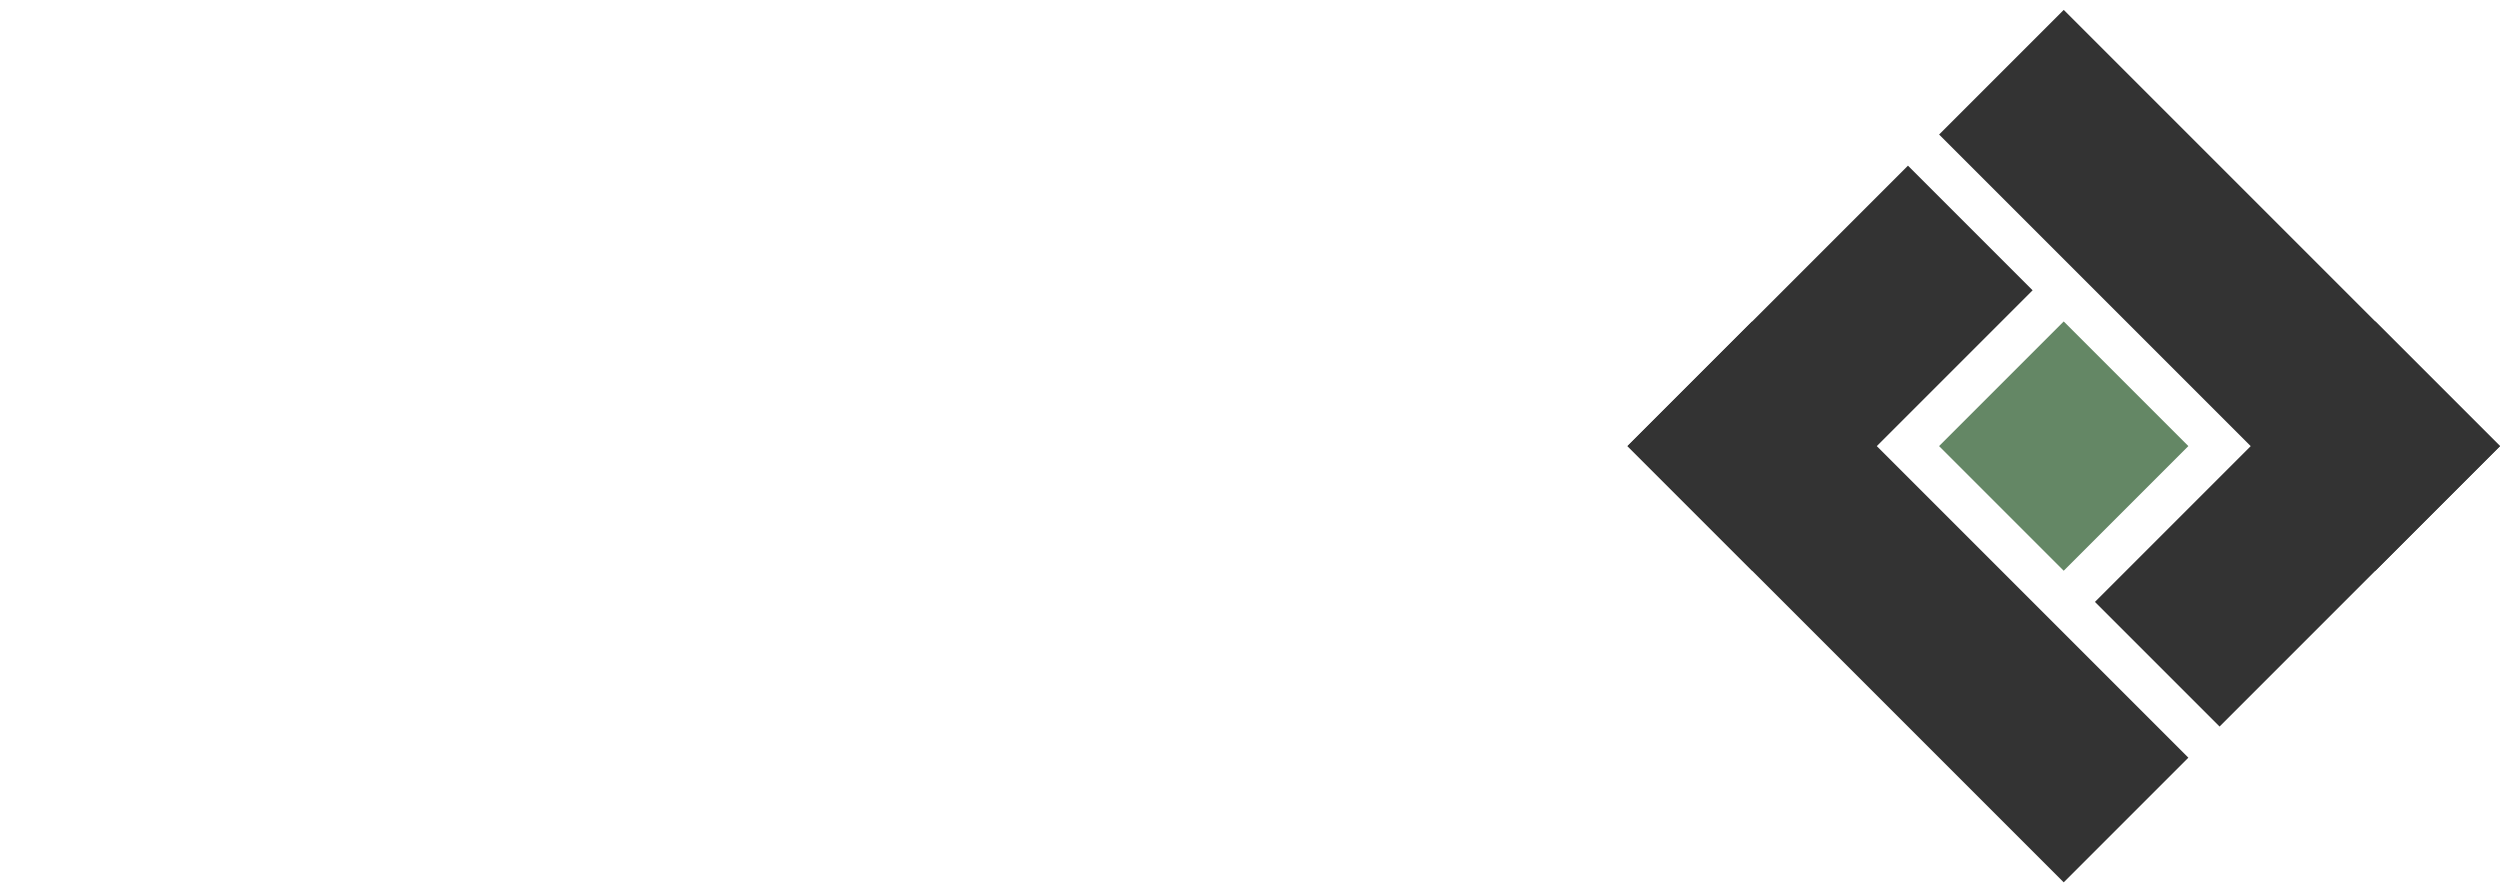
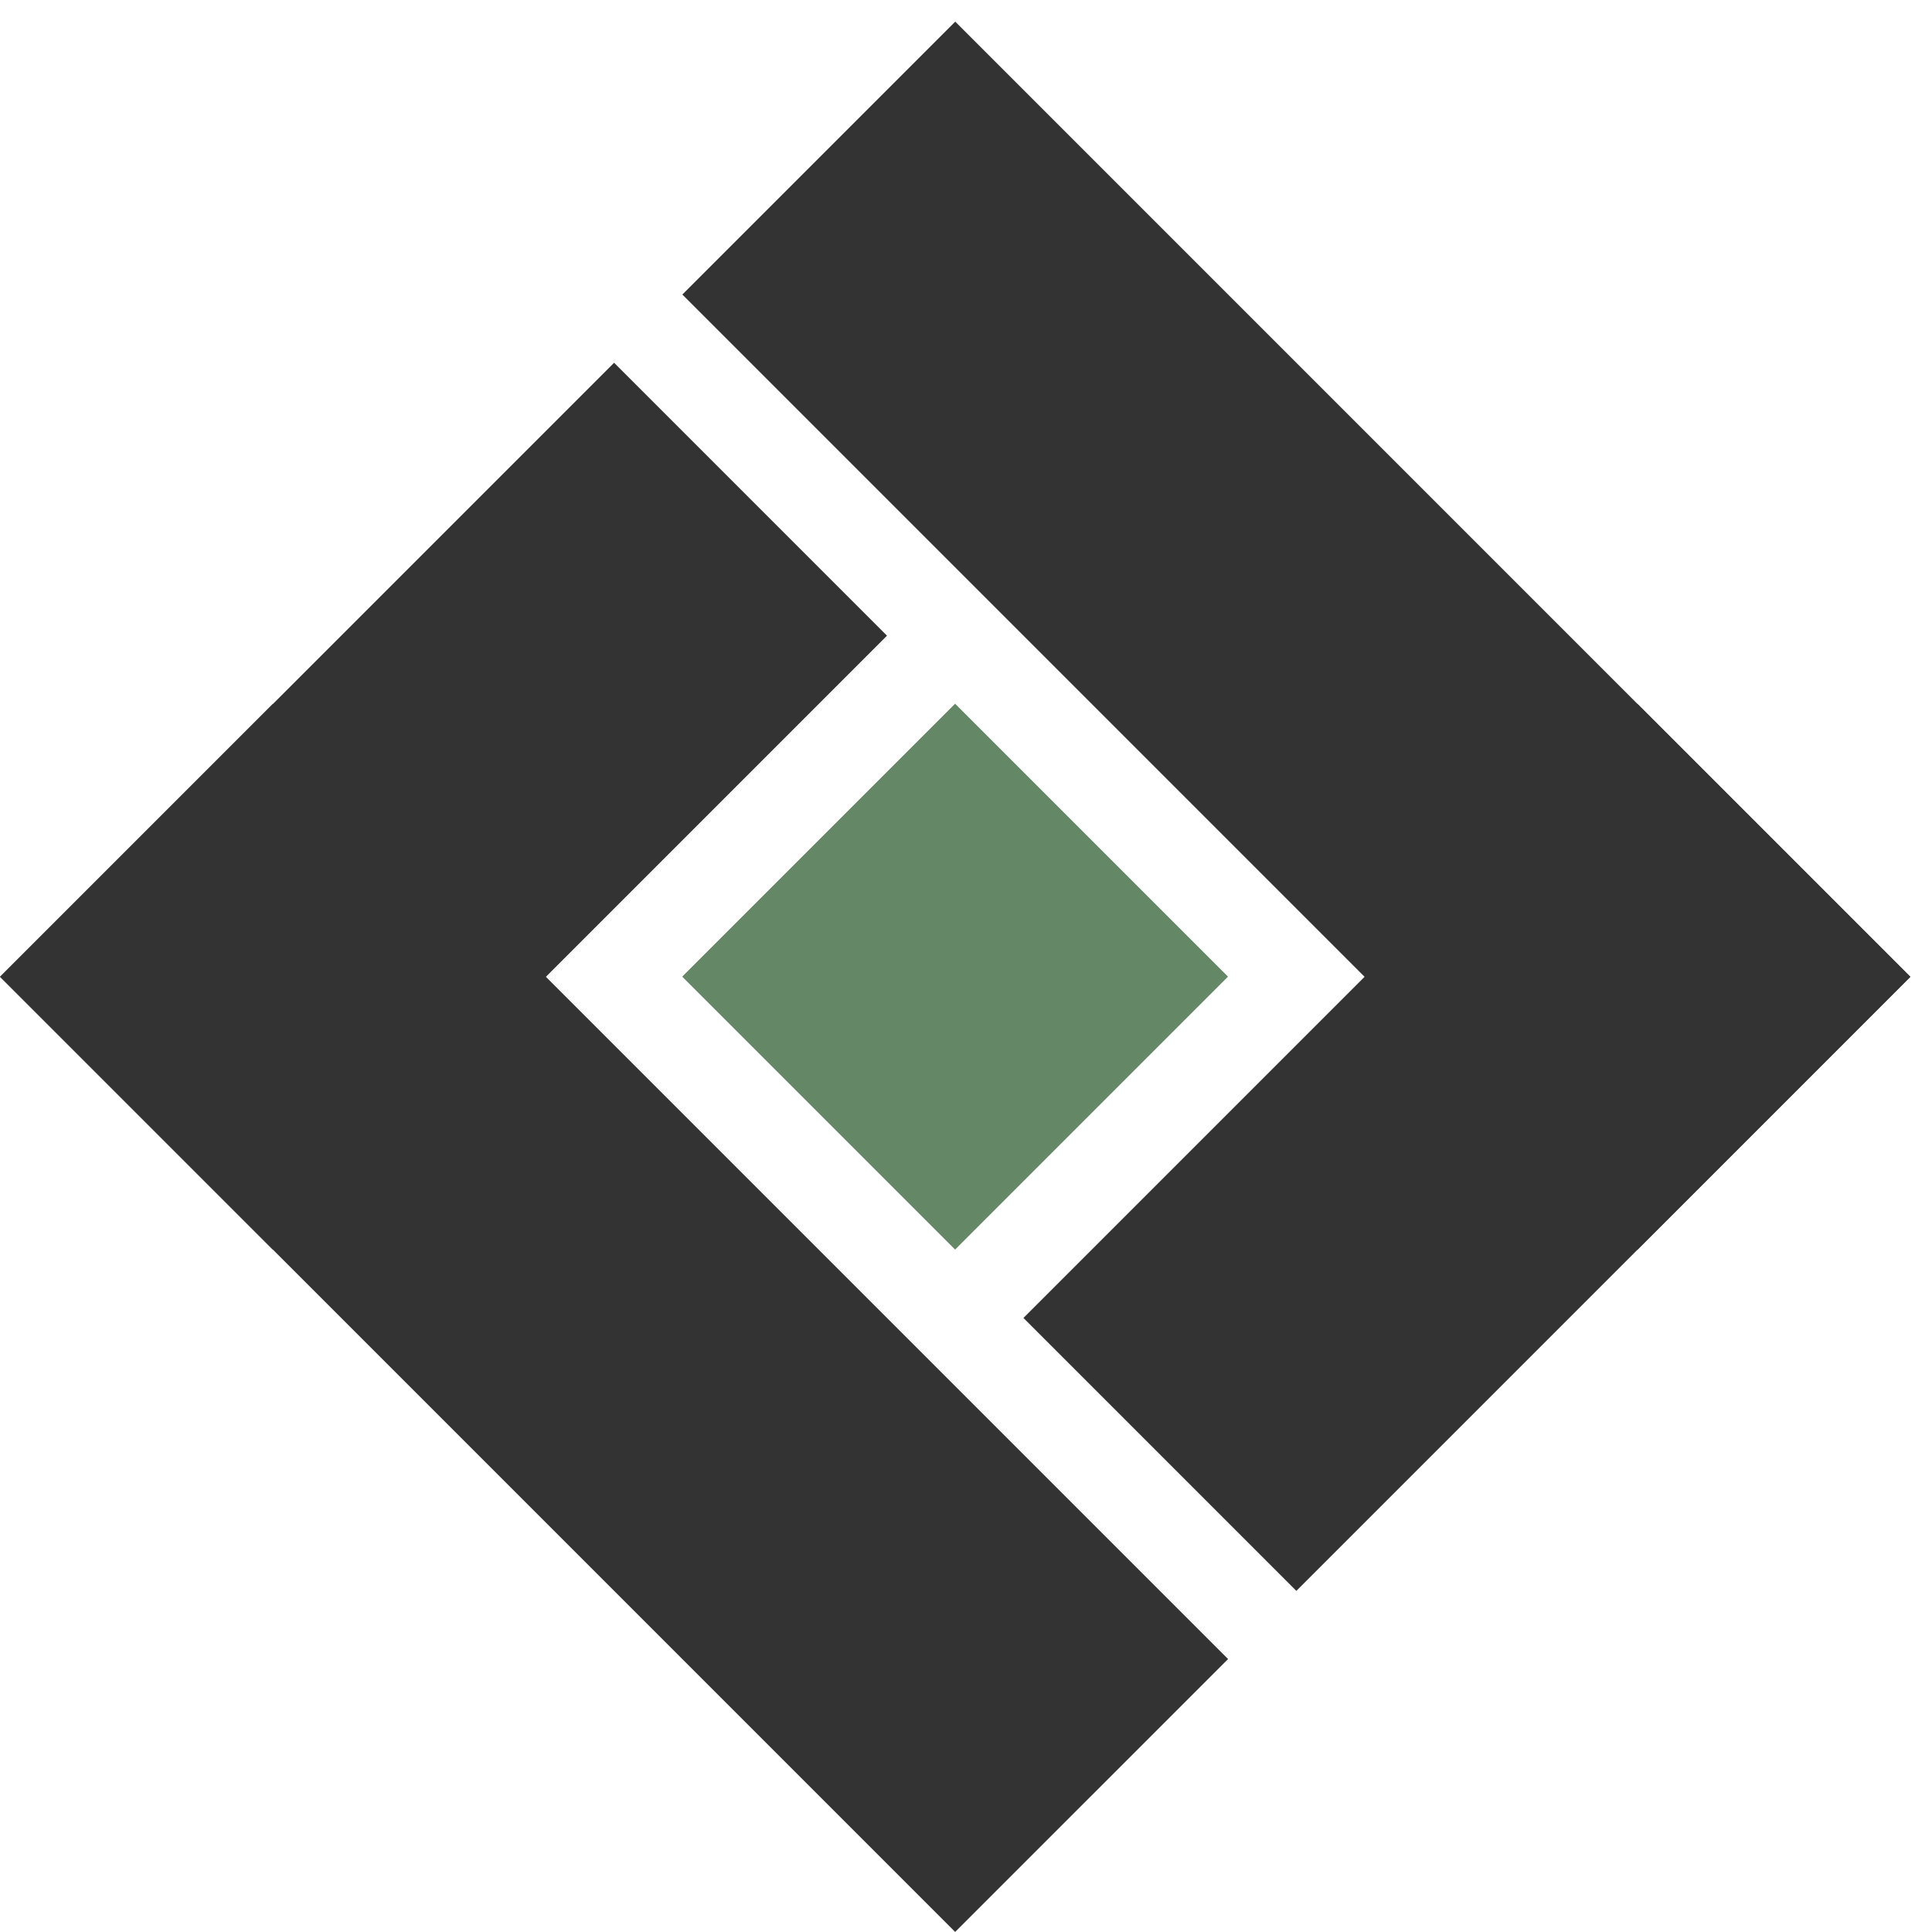
- <svg xmlns="http://www.w3.org/2000/svg" version="1.1" x="0px" y="0px" width="459px" height="162px" viewBox="0 0 459 162" enable-background="new 0 0 459 162" xml:space="preserve">
+ <svg xmlns="http://www.w3.org/2000/svg" version="1.1" id="Capa_1" x="0px" y="0px" width="160.195px" height="162px" viewBox="298.805 0 160.195 162" enable-background="new 298.805 0 160.195 162" xml:space="preserve">
  <g id="Capa_2">
-     <rect x="362.723" y="65.723" transform="matrix(0.7071 -0.7071 0.7071 0.7071 53.0611 291.9124)" fill="#648765" width="32.364" height="32.364" />
+     <rect x="362.718" y="65.722" transform="matrix(-0.7071 0.7071 -0.7071 -0.7071 704.731 -128.1137)" fill="#648765" width="32.364" height="32.364" />
    <g>
-       <rect x="299.588" y="51.42" transform="matrix(-0.7071 0.7071 -0.7071 -0.7071 621.3856 -122.1805)" fill="#333333" width="72.818" height="32.364" />
-       <rect x="334.118" y="53.874" transform="matrix(0.7071 -0.7071 0.7071 0.7071 24.4561 280.0636)" fill="#333333" width="32.364" height="113.272" />
+       <rect x="299.592" y="51.42" transform="matrix(0.7071 -0.7071 0.7071 0.7071 50.6115 257.3897)" fill="#333333" width="72.817" height="32.364" />
+       <rect x="334.112" y="53.873" transform="matrix(-0.7071 0.7071 -0.7071 -0.7071 676.1312 -59.0461)" fill="#333333" width="32.364" height="113.271" />
    </g>
    <g>
-       <rect x="391.329" y="-3.337" transform="matrix(0.7071 -0.7071 0.7071 0.7071 81.6714 303.7678)" fill="#333333" width="32.363" height="113.272" />
-       <rect x="385.404" y="80.026" transform="matrix(-0.7071 0.7071 -0.7071 -0.7071 788.1099 -134.0286)" fill="#333333" width="72.818" height="32.363" />
+       <rect x="391.328" y="-3.331" transform="matrix(-0.7071 0.7071 -0.7071 -0.7071 733.3548 -197.1561)" fill="#333333" width="32.363" height="113.271" />
+       <rect x="385.409" y="80.026" transform="matrix(0.7071 -0.7071 0.7071 0.7071 55.5188 326.4483)" fill="#333333" width="72.817" height="32.363" />
    </g>
  </g>
</svg>
